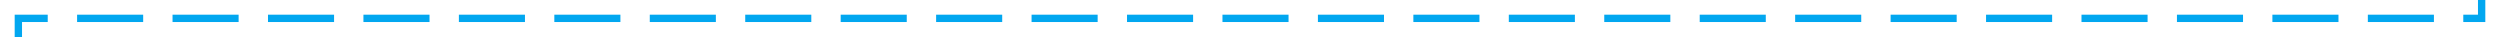
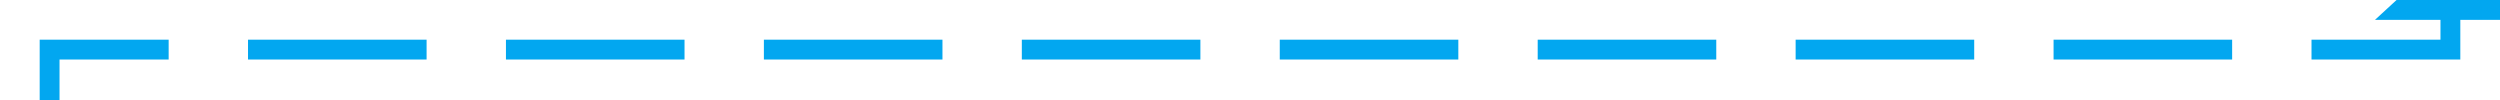
- <svg xmlns="http://www.w3.org/2000/svg" version="1.1" width="681px" height="10px" preserveAspectRatio="xMinYMid meet" viewBox="2058 989  681 8">
-   <path d="M 2734 590  L 2734 993  L 2063 993  L 2063 1397  " stroke-width="2" stroke-dasharray="18,8" stroke="#02a7f0" fill="none" />
-   <path d="M 2741.6 591  L 2734 584  L 2726.4 591  L 2741.6 591  Z M 2055.4 1396  L 2063 1403  L 2070.6 1396  L 2055.4 1396  Z " fill-rule="nonzero" fill="#02a7f0" stroke="none" />
+ <svg xmlns="http://www.w3.org/2000/svg" version="1.1" width="252px" height="10px" preserveAspectRatio="xMinYMid meet" viewBox="1740 564  252 8">
+   <path d="M 1987 564  L 1987 568  L 1745 568  L 1745 967  L 1316 967  L 1316 1371  " stroke-width="2" stroke-dasharray="18,8" stroke="#02a7f0" fill="none" />
+   <path d="M 1994.6 565  L 1987 558  L 1979.4 565  L 1994.6 565  Z M 1308.4 1370  L 1316 1377  L 1323.6 1370  L 1308.4 1370  Z " fill-rule="nonzero" fill="#02a7f0" stroke="none" />
</svg>
